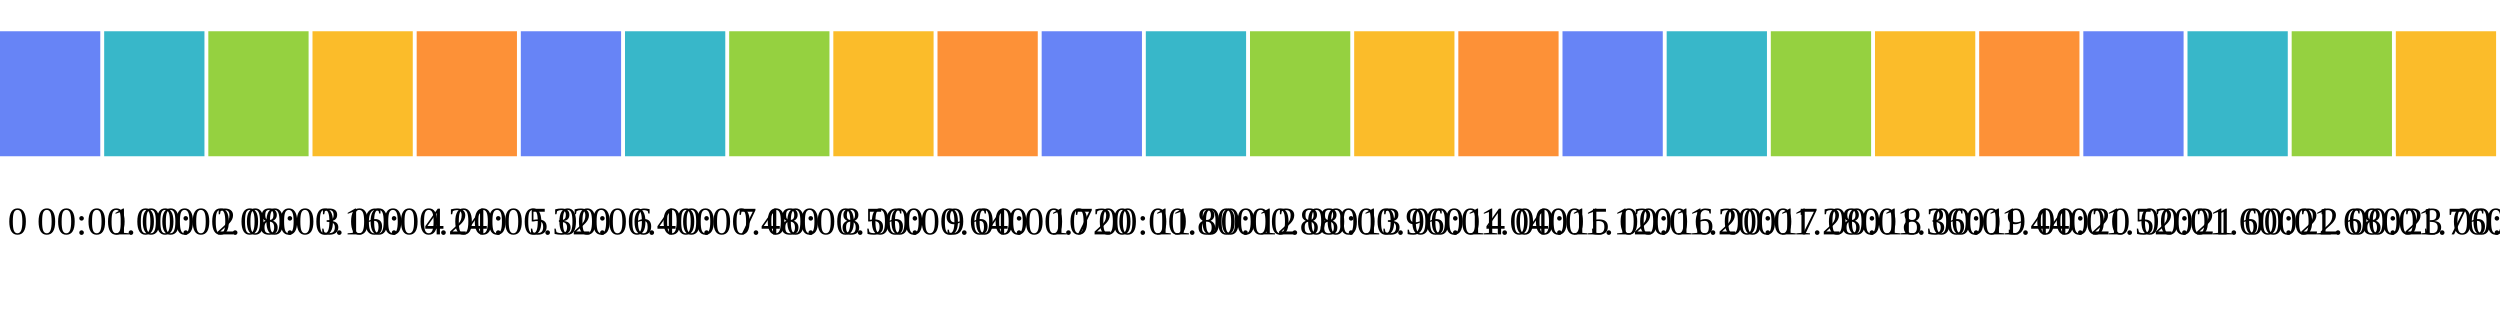
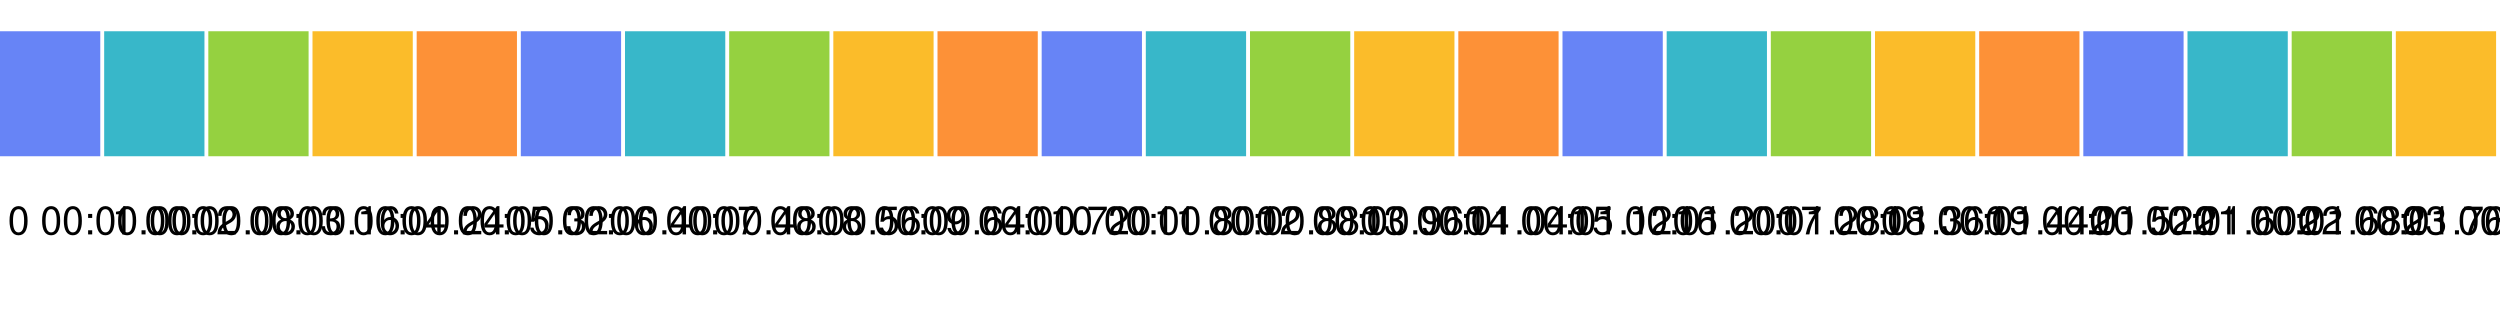
<svg xmlns="http://www.w3.org/2000/svg" width="640" height="80" role="img" aria-label="Detected shot intervals">
  <rect x="0.00" y="8" width="25.67" height="32" fill="#4C6EF5" opacity="0.85" />
-   <text x="2.00" y="60" font-size="10">0 00:00.000</text>
+   <text x="2.00" y="60" font-size="10" font-family="Helvetica, Arial, sans-serif">0 00:00.000</text>
  <rect x="26.67" y="8" width="25.67" height="32" fill="#15AABF" opacity="0.85" />
-   <text x="28.67" y="60" font-size="10">1 00:00.080</text>
+   <text x="28.67" y="60" font-size="10" font-family="Helvetica, Arial, sans-serif">1 00:00.080</text>
  <rect x="53.33" y="8" width="25.67" height="32" fill="#82C91E" opacity="0.85" />
-   <text x="55.33" y="60" font-size="10">2 00:00.160</text>
+   <text x="55.33" y="60" font-size="10" font-family="Helvetica, Arial, sans-serif">2 00:00.160</text>
  <rect x="80.00" y="8" width="25.67" height="32" fill="#FAB005" opacity="0.85" />
-   <text x="82.00" y="60" font-size="10">3 00:00.240</text>
+   <text x="82.00" y="60" font-size="10" font-family="Helvetica, Arial, sans-serif">3 00:00.240</text>
  <rect x="106.67" y="8" width="25.67" height="32" fill="#FD7E14" opacity="0.85" />
-   <text x="108.67" y="60" font-size="10">4 00:00.320</text>
+   <text x="108.67" y="60" font-size="10" font-family="Helvetica, Arial, sans-serif">4 00:00.320</text>
  <rect x="133.33" y="8" width="25.67" height="32" fill="#4C6EF5" opacity="0.85" />
-   <text x="135.33" y="60" font-size="10">5 00:00.400</text>
+   <text x="135.33" y="60" font-size="10" font-family="Helvetica, Arial, sans-serif">5 00:00.400</text>
  <rect x="160.00" y="8" width="25.67" height="32" fill="#15AABF" opacity="0.85" />
-   <text x="162.00" y="60" font-size="10">6 00:00.480</text>
+   <text x="162.00" y="60" font-size="10" font-family="Helvetica, Arial, sans-serif">6 00:00.480</text>
  <rect x="186.67" y="8" width="25.67" height="32" fill="#82C91E" opacity="0.85" />
-   <text x="188.67" y="60" font-size="10">7 00:00.560</text>
+   <text x="188.67" y="60" font-size="10" font-family="Helvetica, Arial, sans-serif">7 00:00.560</text>
  <rect x="213.33" y="8" width="25.67" height="32" fill="#FAB005" opacity="0.85" />
-   <text x="215.33" y="60" font-size="10">8 00:00.640</text>
+   <text x="215.33" y="60" font-size="10" font-family="Helvetica, Arial, sans-serif">8 00:00.640</text>
  <rect x="240.00" y="8" width="25.67" height="32" fill="#FD7E14" opacity="0.85" />
-   <text x="242.00" y="60" font-size="10">9 00:00.720</text>
+   <text x="242.00" y="60" font-size="10" font-family="Helvetica, Arial, sans-serif">9 00:00.720</text>
  <rect x="266.67" y="8" width="25.67" height="32" fill="#4C6EF5" opacity="0.85" />
-   <text x="268.67" y="60" font-size="10">10 00:00.800</text>
+   <text x="268.67" y="60" font-size="10" font-family="Helvetica, Arial, sans-serif">10 00:00.800</text>
  <rect x="293.33" y="8" width="25.67" height="32" fill="#15AABF" opacity="0.85" />
-   <text x="295.33" y="60" font-size="10">11 00:00.880</text>
+   <text x="295.33" y="60" font-size="10" font-family="Helvetica, Arial, sans-serif">11 00:00.880</text>
  <rect x="320.00" y="8" width="25.67" height="32" fill="#82C91E" opacity="0.85" />
-   <text x="322.00" y="60" font-size="10">12 00:00.960</text>
+   <text x="322.00" y="60" font-size="10" font-family="Helvetica, Arial, sans-serif">12 00:00.960</text>
  <rect x="346.67" y="8" width="25.67" height="32" fill="#FAB005" opacity="0.85" />
-   <text x="348.67" y="60" font-size="10">13 00:01.040</text>
+   <text x="348.67" y="60" font-size="10" font-family="Helvetica, Arial, sans-serif">13 00:01.040</text>
  <rect x="373.33" y="8" width="25.67" height="32" fill="#FD7E14" opacity="0.85" />
-   <text x="375.33" y="60" font-size="10">14 00:01.120</text>
+   <text x="375.33" y="60" font-size="10" font-family="Helvetica, Arial, sans-serif">14 00:01.120</text>
  <rect x="400.00" y="8" width="25.67" height="32" fill="#4C6EF5" opacity="0.85" />
-   <text x="402.00" y="60" font-size="10">15 00:01.200</text>
+   <text x="402.00" y="60" font-size="10" font-family="Helvetica, Arial, sans-serif">15 00:01.200</text>
  <rect x="426.67" y="8" width="25.67" height="32" fill="#15AABF" opacity="0.85" />
-   <text x="428.67" y="60" font-size="10">16 00:01.280</text>
+   <text x="428.67" y="60" font-size="10" font-family="Helvetica, Arial, sans-serif">16 00:01.280</text>
  <rect x="453.33" y="8" width="25.67" height="32" fill="#82C91E" opacity="0.85" />
-   <text x="455.33" y="60" font-size="10">17 00:01.360</text>
+   <text x="455.33" y="60" font-size="10" font-family="Helvetica, Arial, sans-serif">17 00:01.360</text>
  <rect x="480.00" y="8" width="25.67" height="32" fill="#FAB005" opacity="0.85" />
-   <text x="482.00" y="60" font-size="10">18 00:01.440</text>
+   <text x="482.00" y="60" font-size="10" font-family="Helvetica, Arial, sans-serif">18 00:01.440</text>
  <rect x="506.67" y="8" width="25.67" height="32" fill="#FD7E14" opacity="0.85" />
-   <text x="508.67" y="60" font-size="10">19 00:01.520</text>
+   <text x="508.67" y="60" font-size="10" font-family="Helvetica, Arial, sans-serif">19 00:01.520</text>
  <rect x="533.33" y="8" width="25.67" height="32" fill="#4C6EF5" opacity="0.85" />
-   <text x="535.33" y="60" font-size="10">20 00:01.600</text>
+   <text x="535.33" y="60" font-size="10" font-family="Helvetica, Arial, sans-serif">20 00:01.600</text>
  <rect x="560.00" y="8" width="25.67" height="32" fill="#15AABF" opacity="0.85" />
-   <text x="562.00" y="60" font-size="10">21 00:01.680</text>
+   <text x="562.00" y="60" font-size="10" font-family="Helvetica, Arial, sans-serif">21 00:01.680</text>
  <rect x="586.67" y="8" width="25.67" height="32" fill="#82C91E" opacity="0.85" />
-   <text x="588.67" y="60" font-size="10">22 00:01.760</text>
+   <text x="588.67" y="60" font-size="10" font-family="Helvetica, Arial, sans-serif">22 00:01.760</text>
  <rect x="613.33" y="8" width="25.67" height="32" fill="#FAB005" opacity="0.85" />
-   <text x="615.33" y="60" font-size="10">23 00:01.840</text>
+   <text x="615.33" y="60" font-size="10" font-family="Helvetica, Arial, sans-serif">23 00:01.840</text>
</svg>
